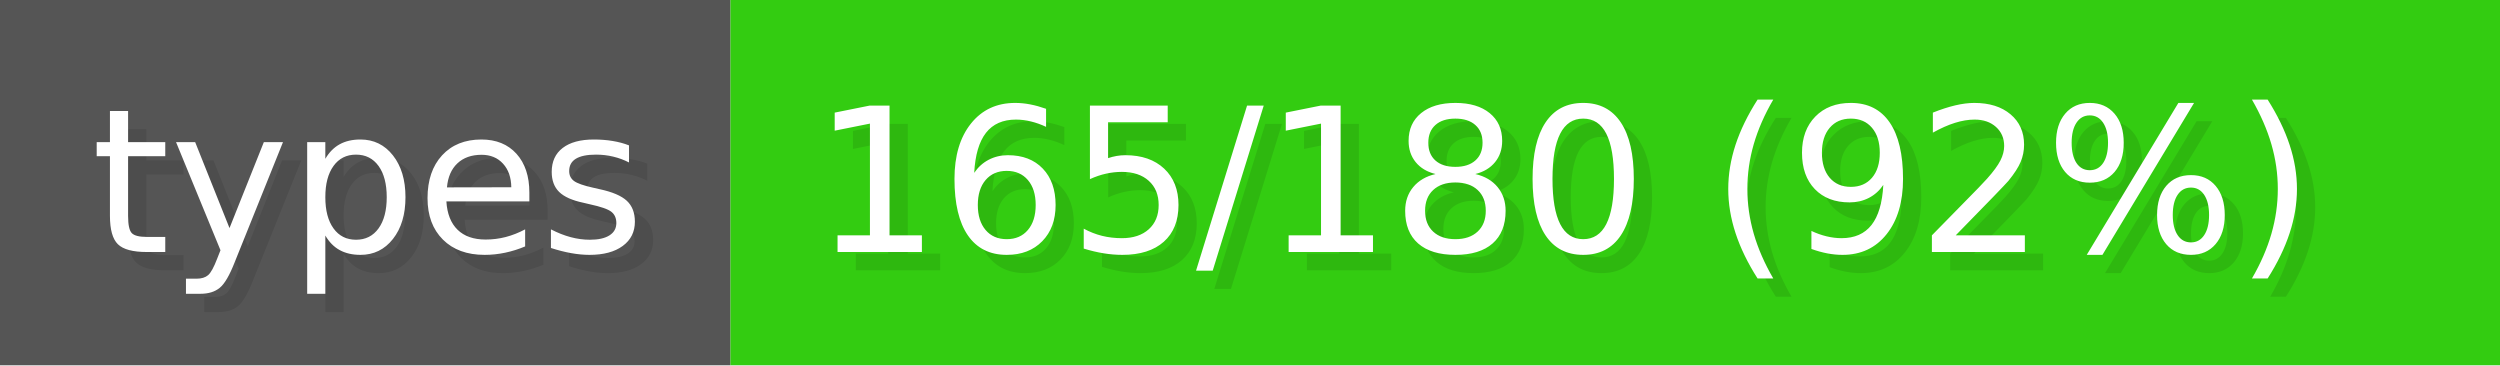
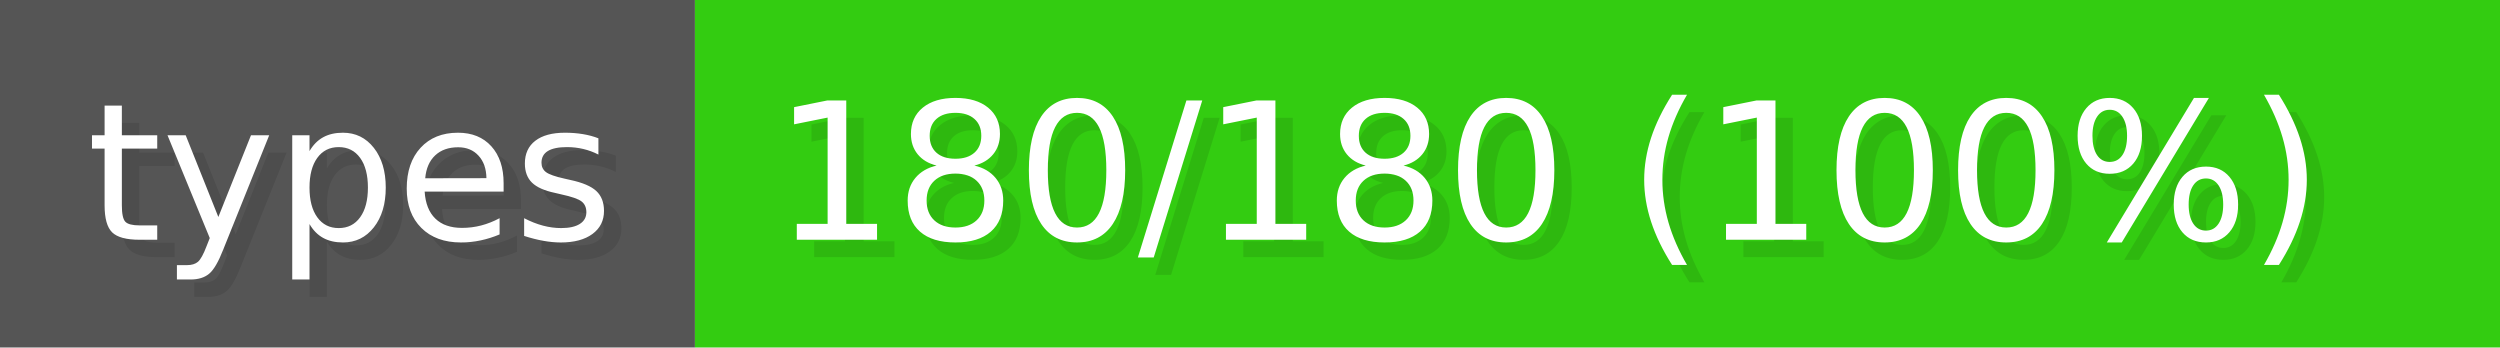
- <svg xmlns="http://www.w3.org/2000/svg" width="164.28" height="24" viewBox="0 0 1369 200" role="img" aria-label="types: 165/180 (92%)">
+ <svg xmlns="http://www.w3.org/2000/svg" width="172.68" height="24" viewBox="0 0 1439 200" role="img" aria-label="types: 180/180 (100%)">
  <g>
    <rect fill="#555" width="400" height="200" />
-     <rect fill="#3C1" x="400" width="969" height="200" />
+     <rect fill="#3C1" x="400" width="1039" height="200" />
  </g>
  <g aria-hidden="true" fill="#fff" text-anchor="start" font-family="Verdana,DejaVu Sans,sans-serif" font-size="110">
    <text x="60" y="148" textLength="300" fill="#000" opacity="0.1">types</text>
    <text x="50" y="138" textLength="300">types</text>
-     <text x="455" y="148" textLength="869" fill="#000" opacity="0.1">165/180 (92%)</text>
-     <text x="445" y="138" textLength="869">165/180 (92%)</text>
+     <text x="455" y="148" textLength="939" fill="#000" opacity="0.1">180/180 (100%)</text>
+     <text x="445" y="138" textLength="939">180/180 (100%)</text>
  </g>
</svg>
